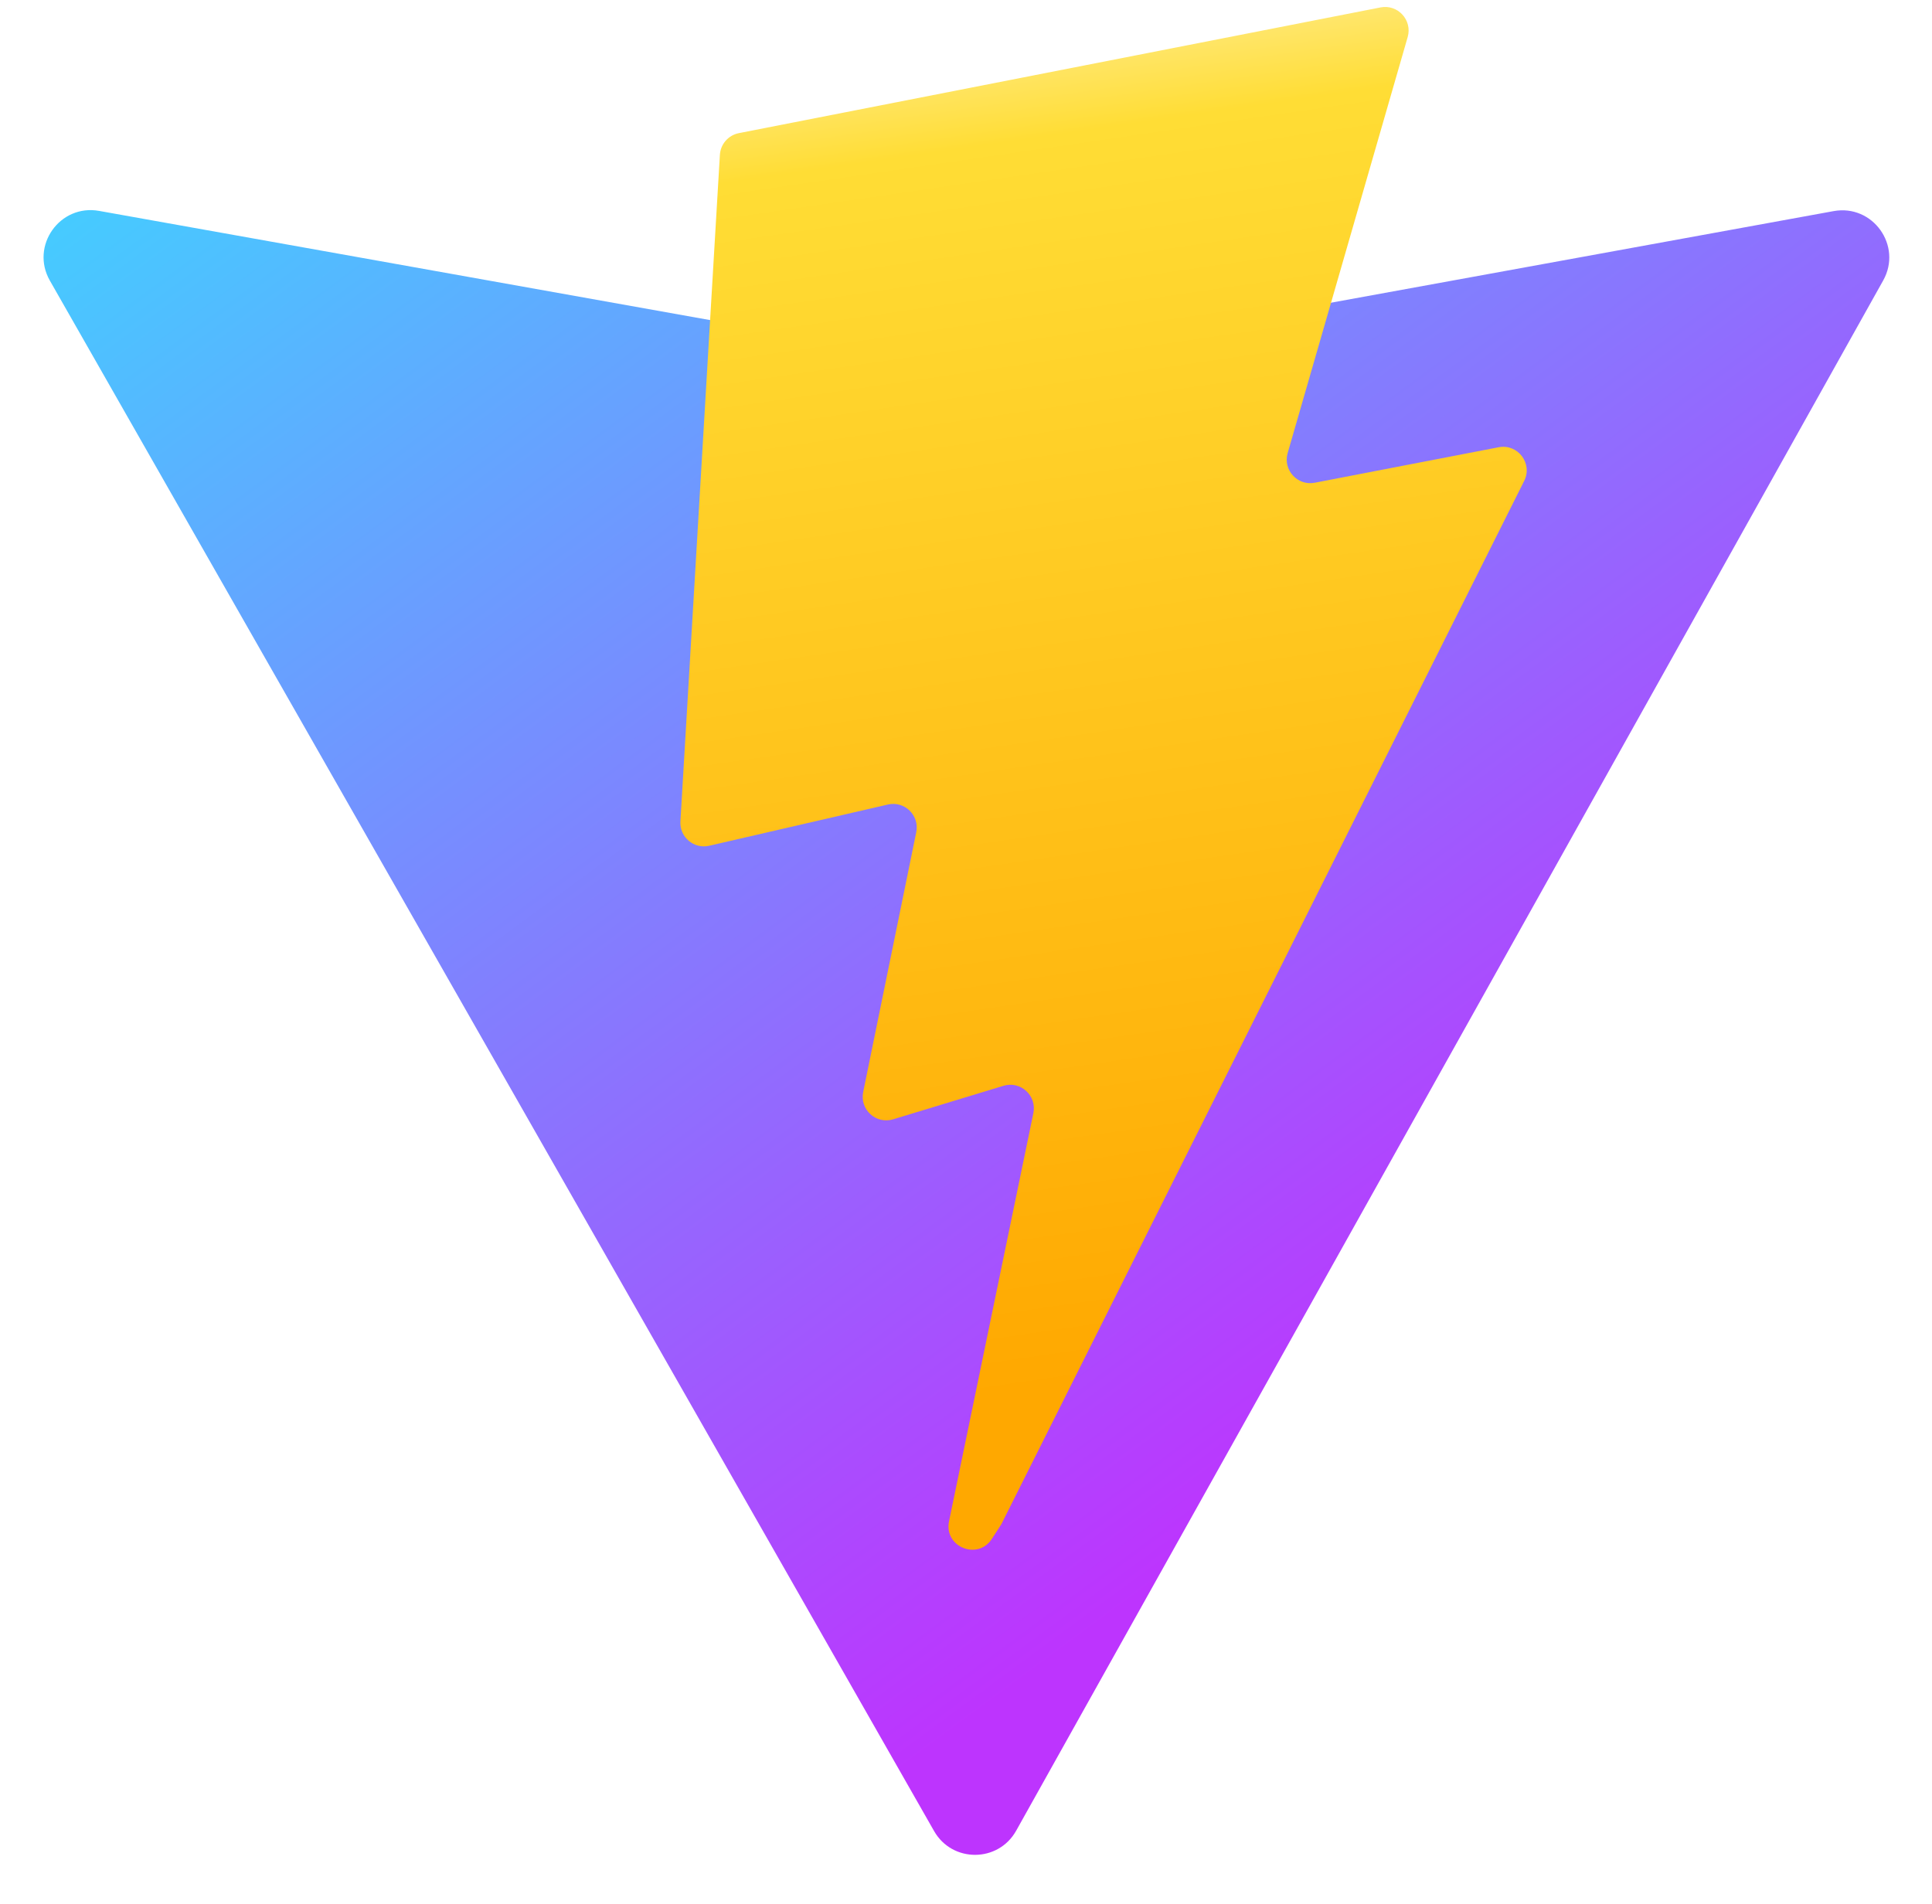
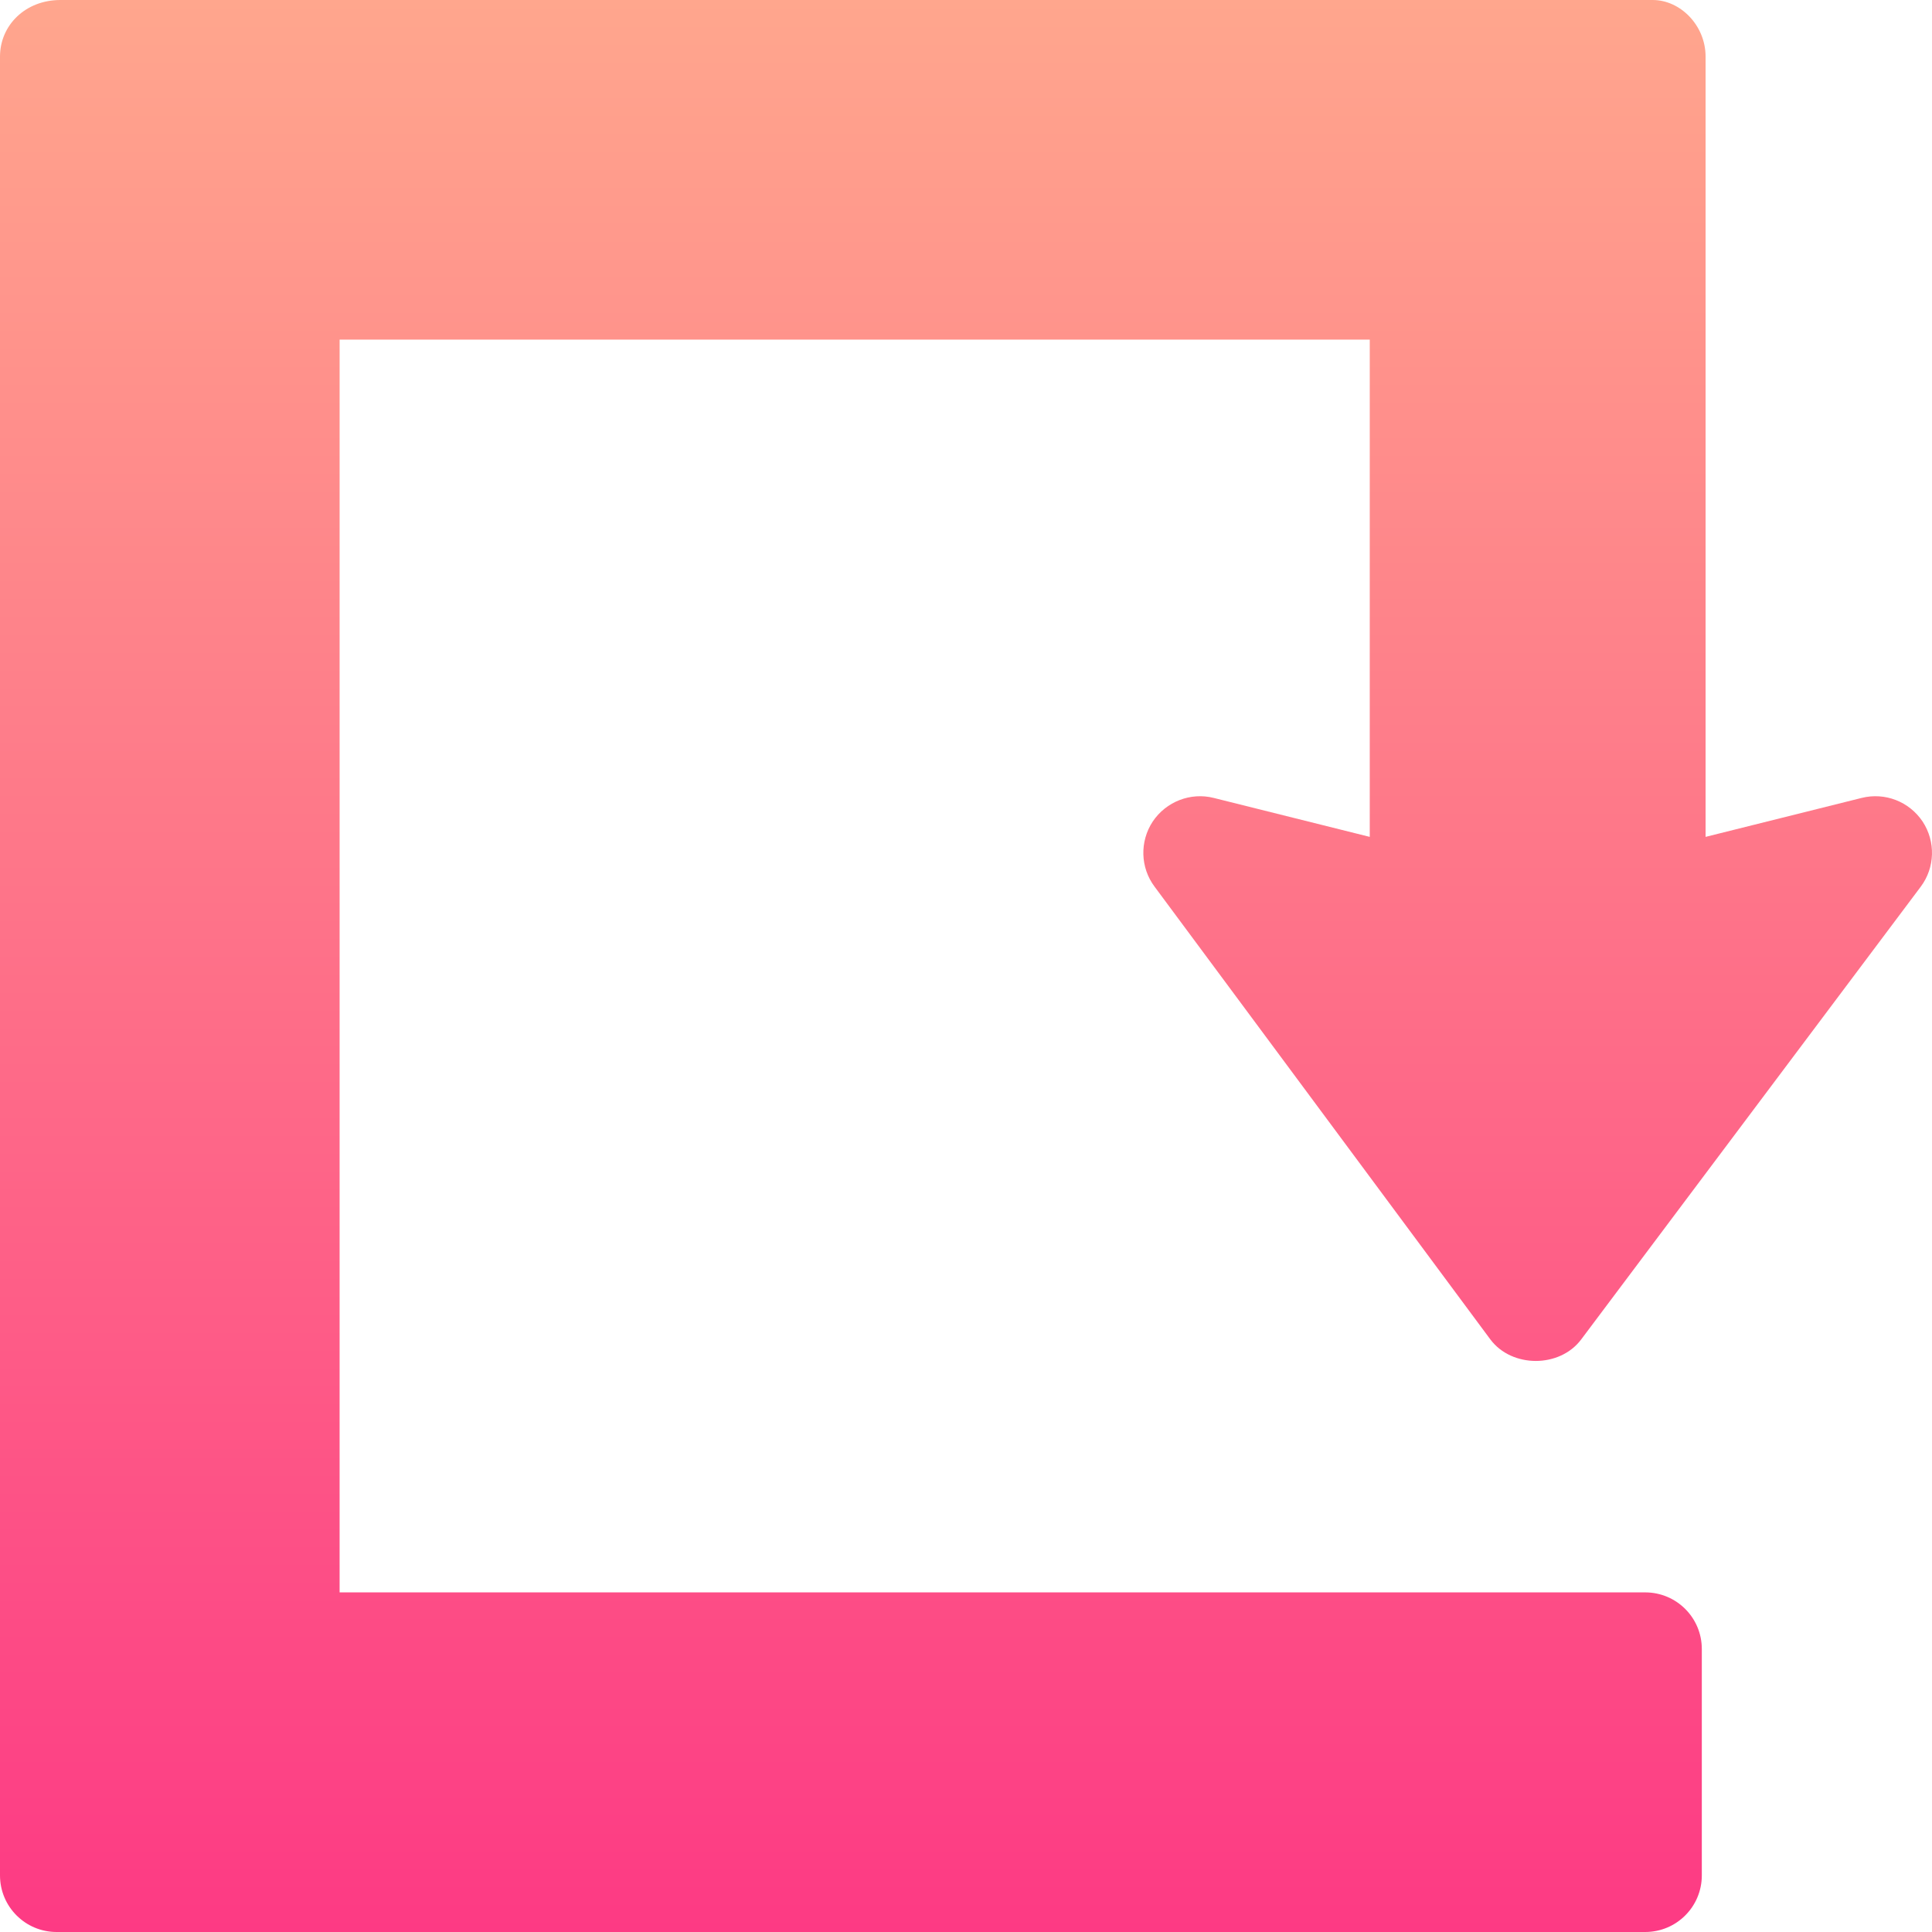
- <svg xmlns="http://www.w3.org/2000/svg" width="410" height="404" viewBox="0 0 410 404" fill="none">
-   <path d="M399.641 59.525L215.643 388.545C211.844 395.338 202.084 395.378 198.228 388.618L10.582 59.556C6.381 52.19 12.68 43.267 21.028 44.759L205.223 77.682C206.398 77.892 207.601 77.89 208.776 77.676L389.119 44.806C397.439 43.289 403.768 52.143 399.641 59.525Z" fill="url(#paint0_linear)" />
-   <path d="M292.965 1.574L156.801 28.255C154.563 28.694 152.906 30.59 152.771 32.866L144.395 174.33C144.198 177.662 147.258 180.248 150.51 179.498L188.42 170.749C191.967 169.931 195.172 173.055 194.443 176.622L183.18 231.775C182.422 235.487 185.907 238.661 189.532 237.56L212.947 230.446C216.577 229.344 220.065 232.527 219.297 236.242L201.398 322.875C200.278 328.294 207.486 331.249 210.492 326.603L212.5 323.5L323.454 102.072C325.312 98.365 322.108 94.137 318.036 94.923L279.014 102.454C275.347 103.161 272.227 99.746 273.262 96.158L298.731 7.867C299.767 4.273 296.636 0.855 292.965 1.574Z" fill="url(#paint1_linear)" />
-   <defs>
-     <linearGradient id="paint0_linear" x1="6" y1="33" x2="235" y2="344" gradientUnits="userSpaceOnUse">
-       <stop stop-color="#41D1FF" />
-       <stop offset="1" stop-color="#BD34FE" />
-     </linearGradient>
-     <linearGradient id="paint1_linear" x1="194.651" y1="8.818" x2="236.076" y2="292.989" gradientUnits="userSpaceOnUse">
-       <stop stop-color="#FFEA83" />
-       <stop offset="0.083" stop-color="#FFDD35" />
-       <stop offset="1" stop-color="#FFA800" />
-     </linearGradient>
-   </defs>
+ <svg xmlns="http://www.w3.org/2000/svg" id="Capa_1" enable-background="new 0 0 512 512" height="512" viewBox="0 0 512 512" width="512">
+   <linearGradient id="SVGID_1_" gradientUnits="userSpaceOnUse" x1="256" x2="256" y1="512" y2="0">
+     <stop offset="0" stop-color="#fd3a84" />
+     <stop offset="1" stop-color="#ffa68d" />
+   </linearGradient>
+   <g>
+     <g>
+       <g>
+         <path d="m321.633 211.454c-6.094-1.538-12.598.967-16.143 6.255-3.486 5.288-3.311 12.217.498 17.285l88.998 120c5.684 7.559 18.34 7.559 24.023 0l90-120c3.809-5.068 3.984-11.997.498-17.285-3.545-5.288-9.961-7.793-16.143-6.255l-41.367 10.327v-206.781c0-8.291-6.709-15-13.998-15h-421.997c-9.293 0-16.002 6.709-16.002 15v482c0 8.291 6.709 15 15 15h420.998c8.291 0 15-6.709 15-15v-60c0-8.291-6.709-15-15-15h-345.998v-332h273v131.781z" fill="url(#SVGID_1_)" />
+       </g>
+     </g>
+   </g>
</svg>
